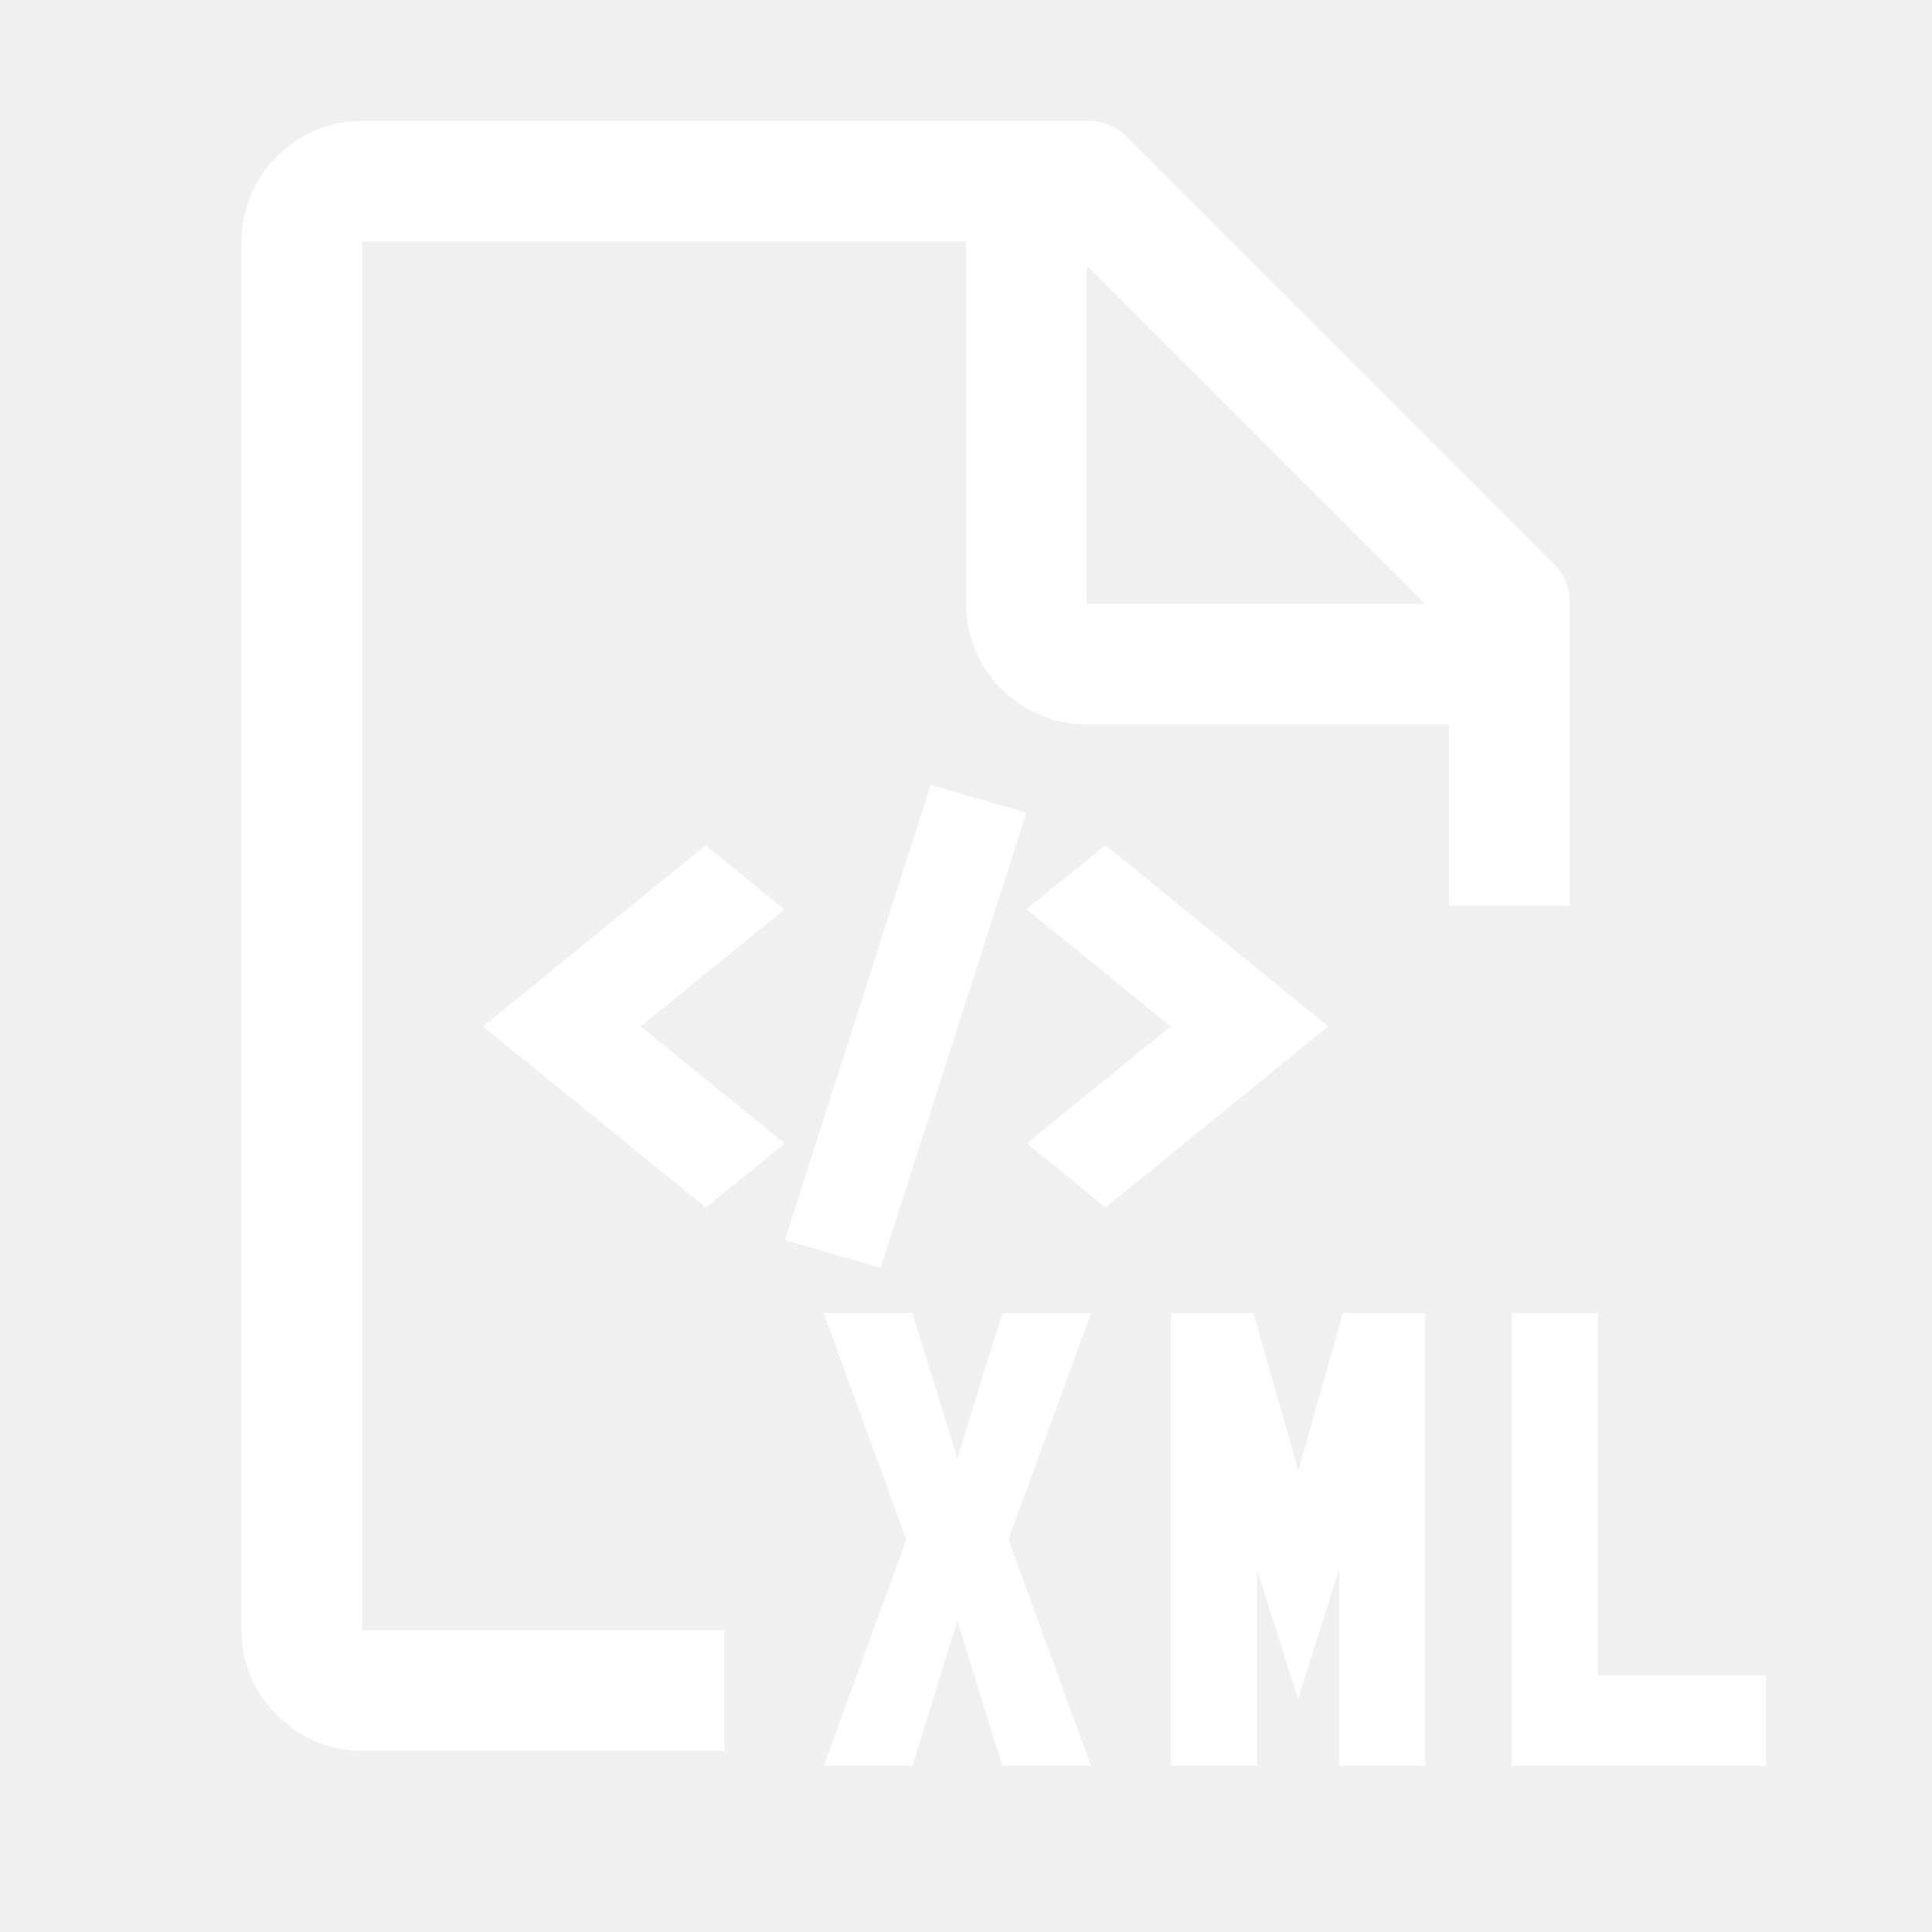
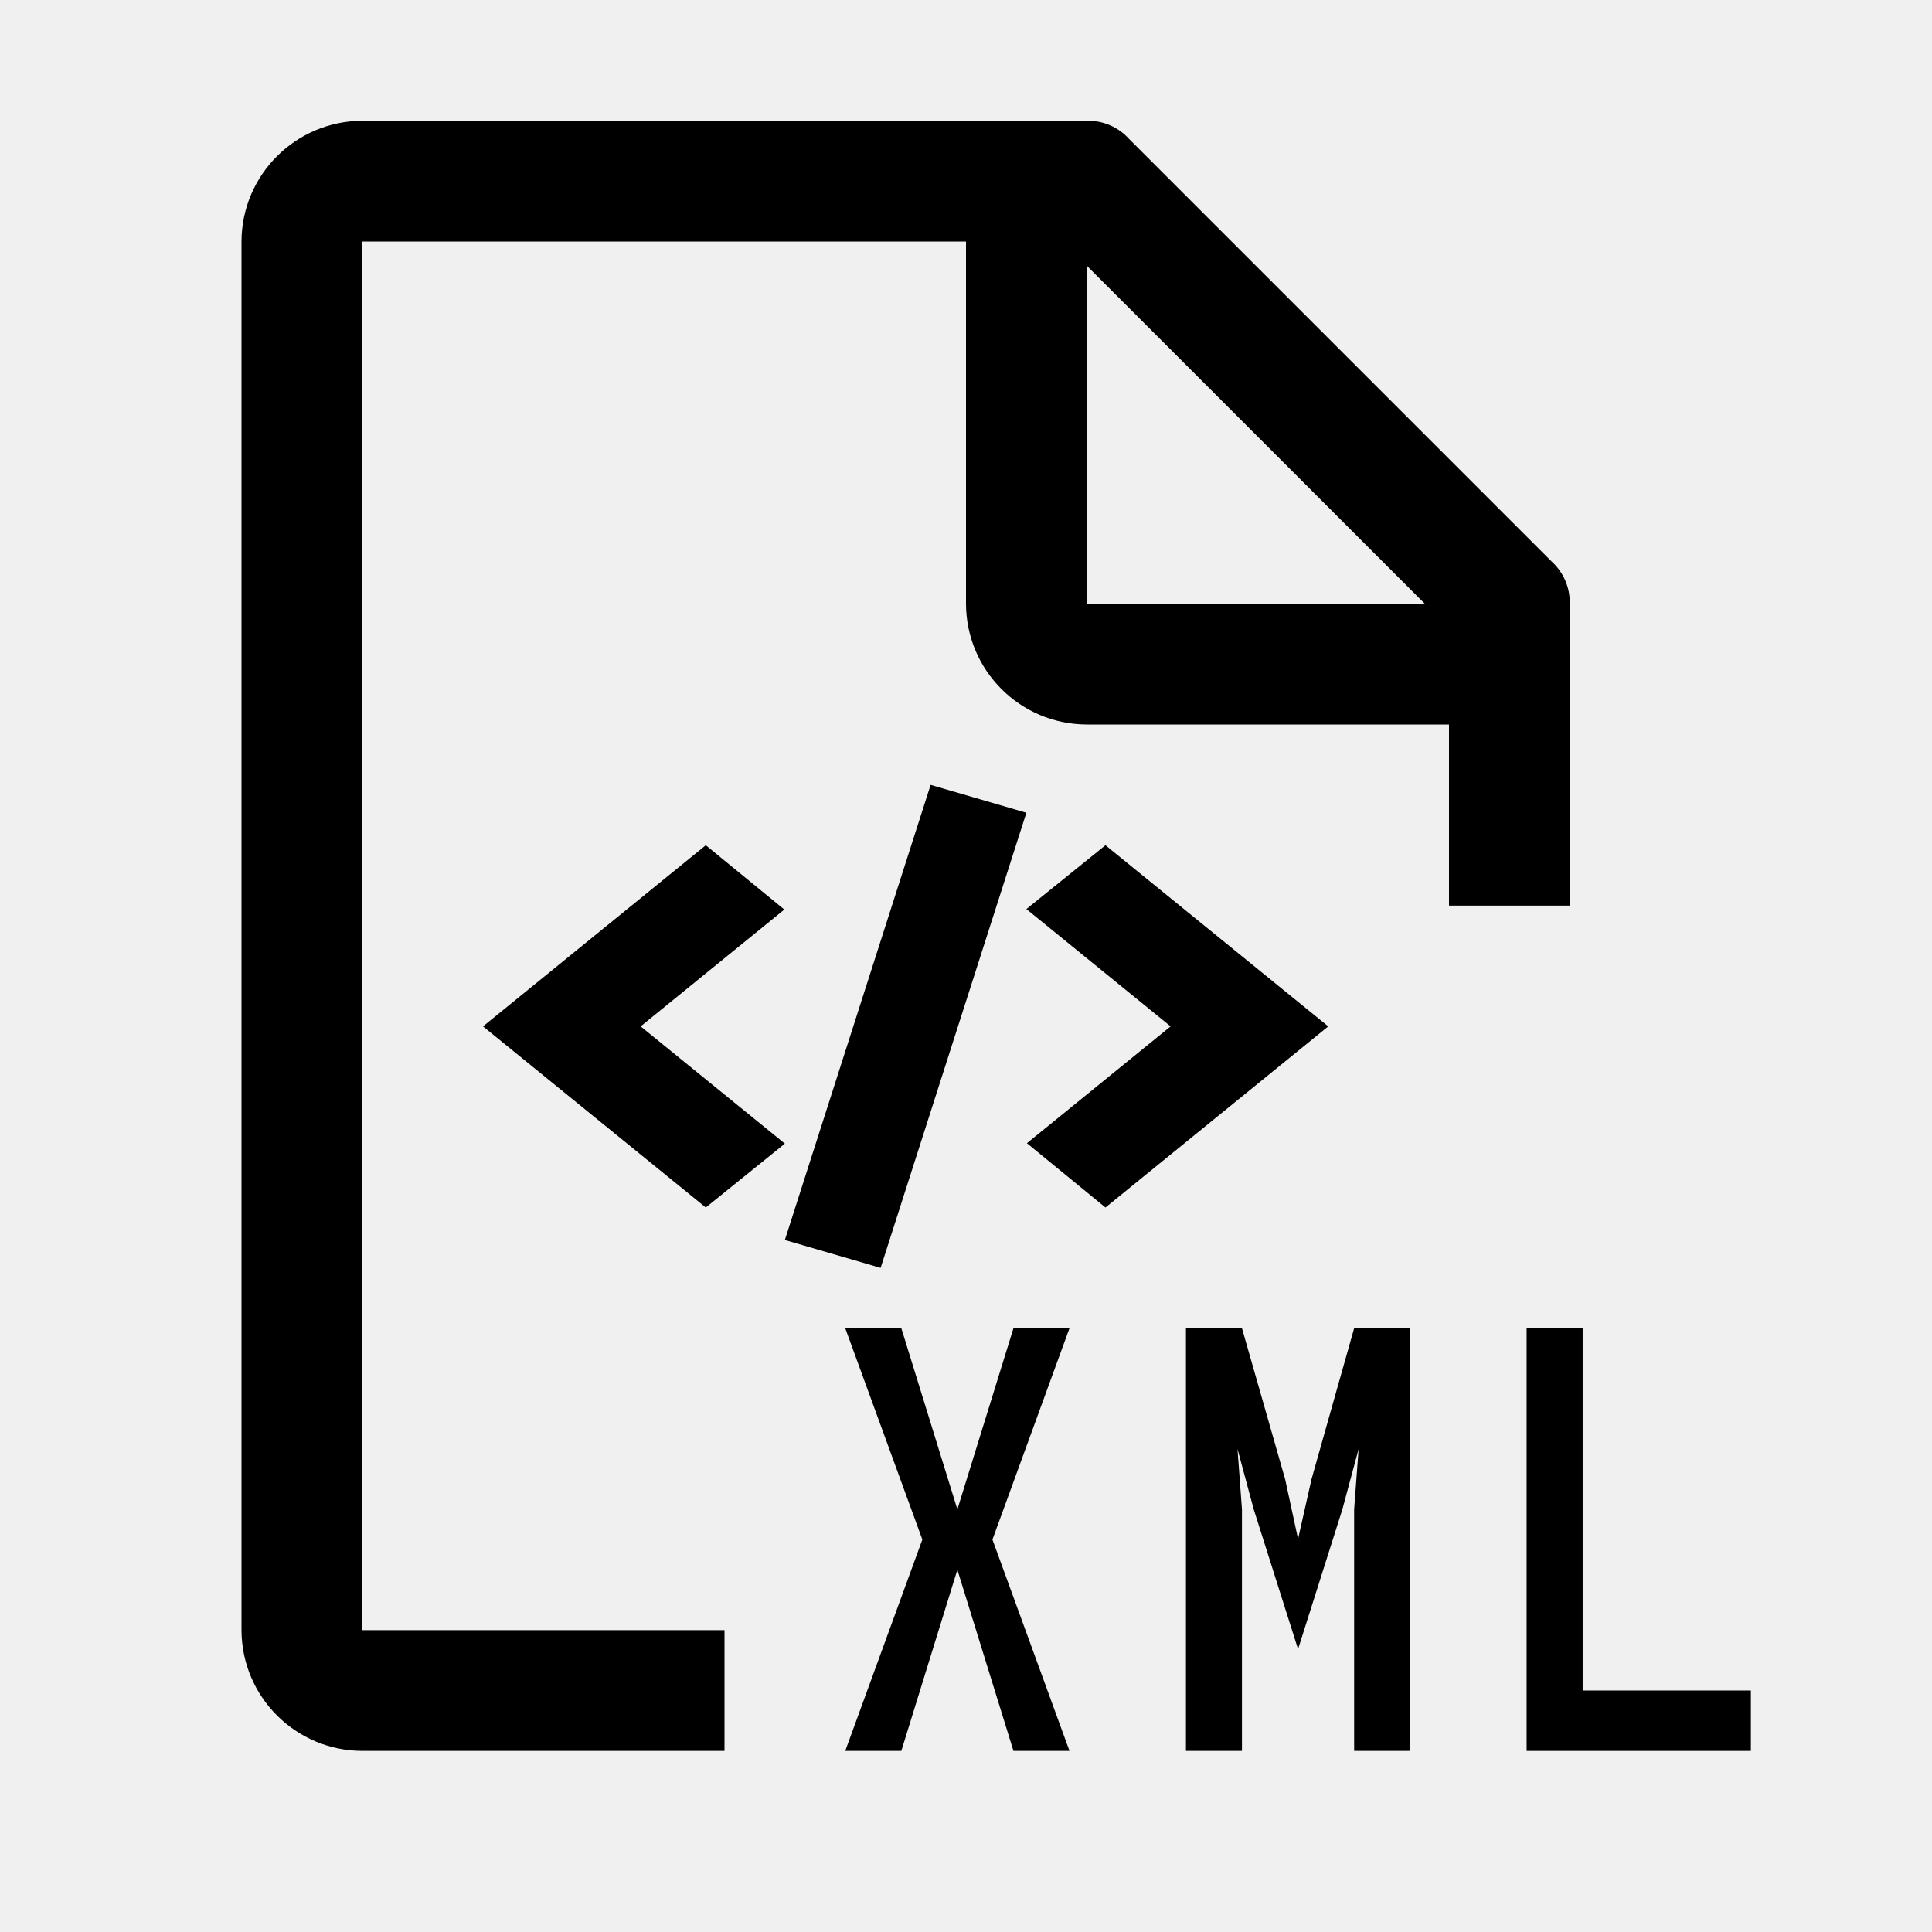
<svg xmlns="http://www.w3.org/2000/svg" width="32px" height="32px" viewBox="0 0 32 32" version="1.1">
-   <g id="Parse-XML" stroke="none" stroke-width="1" fill="none" fill-rule="evenodd">
-     <path d="M12,27 L6,27 L6,4 L16,4 L16,10 C16.003,11.104 16.897,11.997 18,12 L24,12 L24,15 L26,15 L26,10 C26.007,9.734 25.898,9.479 25.7,9.3 L18.7,2.3 C18.522,2.103 18.266,1.993 18,2 L6,2 C4.897,2.004 4.003,2.897 4,4 L4,27 C4.003,28.104 4.897,28.997 6,29 L12,29 L12,27 Z M18,4.4 L23.6,10 L18,10 L18,4.4 Z" id="Shape" fill="#ffffff" fill-rule="nonzero" />
-     <g id="Group" transform="translate(14, 22)" fill="#ffffff" stroke="#ffffff" stroke-width="0.5">
+   <g id="Parse-XML">
+     <path d="M12,27 L6,27 L6,4 L16,4 L16,10 C16.003,11.104 16.897,11.997 18,12 L24,12 L24,15 L26,15 L26,10 C26.007,9.734 25.898,9.479 25.7,9.3 L18.7,2.3 C18.522,2.103 18.266,1.993 18,2 L6,2 C4.897,2.004 4.003,2.897 4,4 L4,27 C4.003,28.104 4.897,28.997 6,29 L12,29 L12,27 Z M18,4.4 L23.6,10 L18,10 L18,4.4 Z" id="Shape" />
+     <g id="Group" transform="translate(14, 22)" stroke-width="0.5">
      <polygon id="Path" points="12.214 6 12.214 0 11.286 0 11.286 7 15 7 15 6" />
      <polygon id="Path" points="8.429 0 7.723 2.5 7.5 3.49 7.286 2.5 6.571 0 5.643 0 5.643 7 6.571 7 6.571 3 6.497 2 6.766 3 7.5 5.315 8.234 3 8.503 2 8.429 3 8.429 7 9.357 7 9.357 0" />
      <polygon id="Path" points="3.714 0 2.786 0 1.857 3 0.929 0 0 0 1.277 3.5 0 7 0.929 7 1.857 4 2.786 7 3.714 7 2.438 3.5" />
    </g>
-     <polygon id="Path" fill="#ffffff" points="19.389 17 17.009 18.935 18.31 20 22 17 18.31 14 17 15.057" />
-     <polygon id="Path" fill="#ffffff" points="14.586 21 13 20.538 15.414 13 17 13.462" />
-     <polygon id="Path" fill="#ffffff" points="10.611 17 12.991 15.065 11.69 14 8 17 11.69 20 13 18.942" />
+     <polygon id="Path" points="19.389 17 17.009 18.935 18.31 20 22 17 18.31 14 17 15.057" />
+     <polygon id="Path" points="14.586 21 13 20.538 15.414 13 17 13.462" />
+     <polygon id="Path" points="10.611 17 12.991 15.065 11.69 14 8 17 11.69 20 13 18.942" />
  </g>
</svg>
